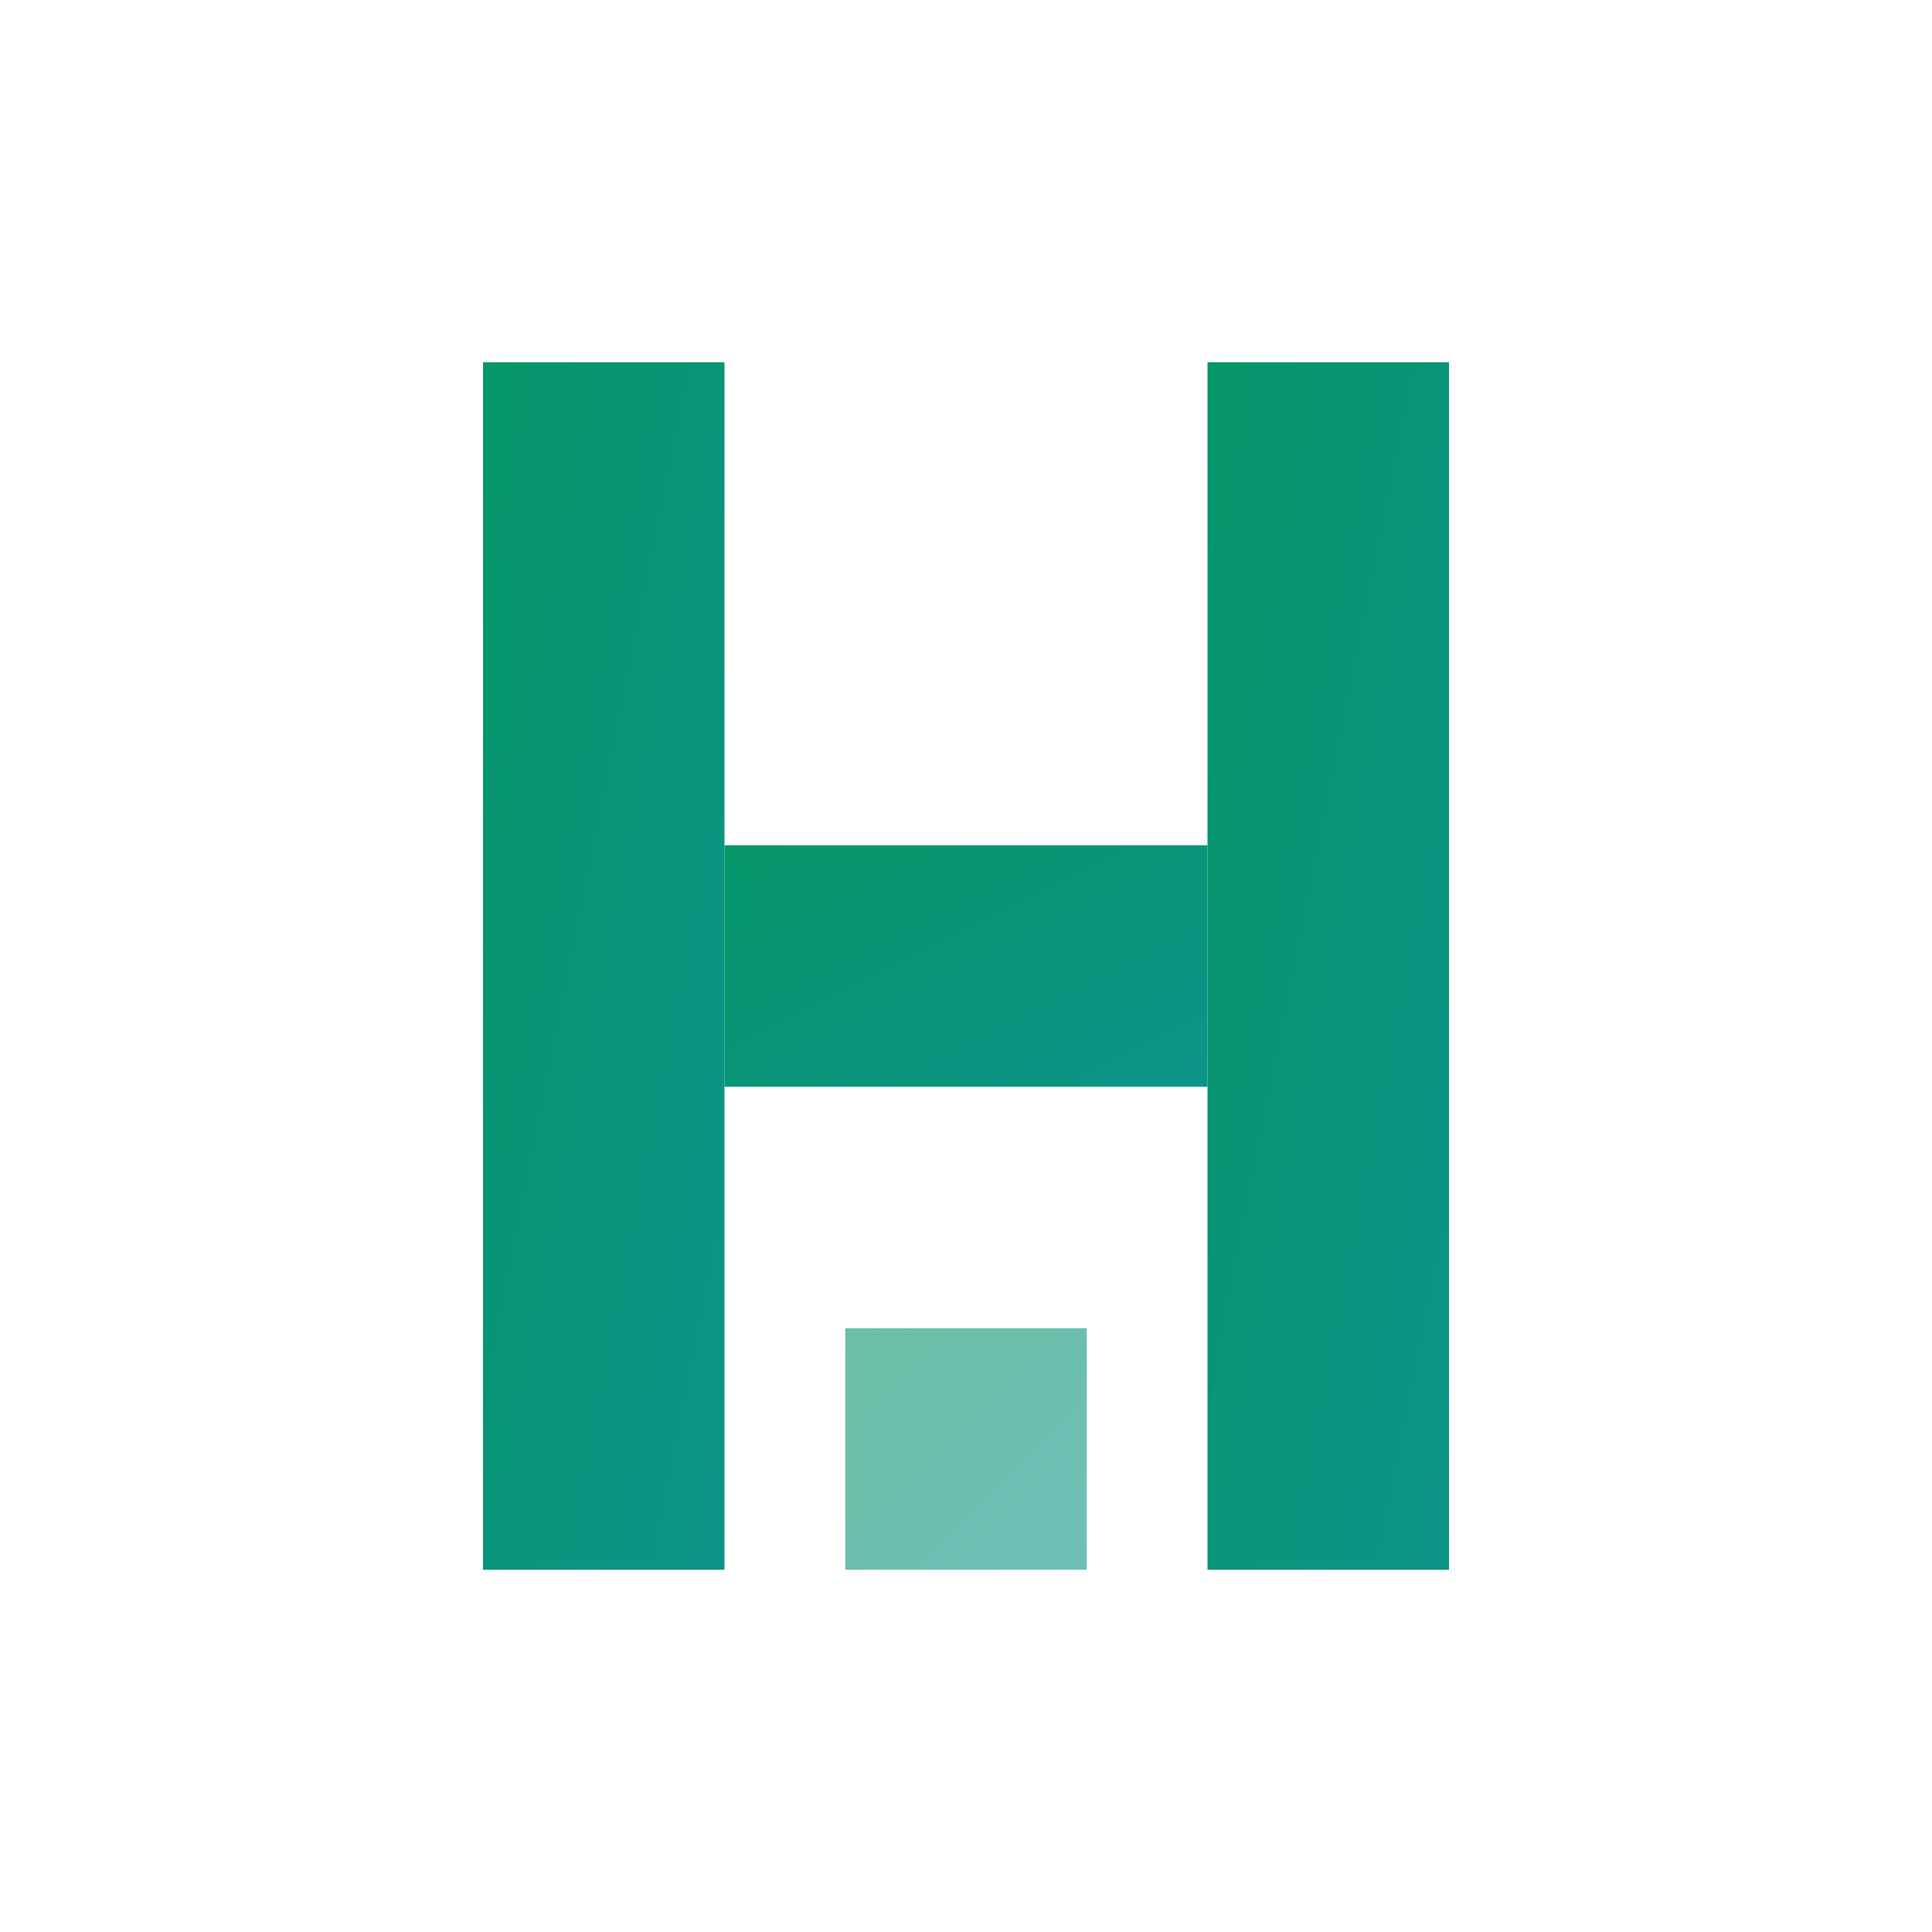
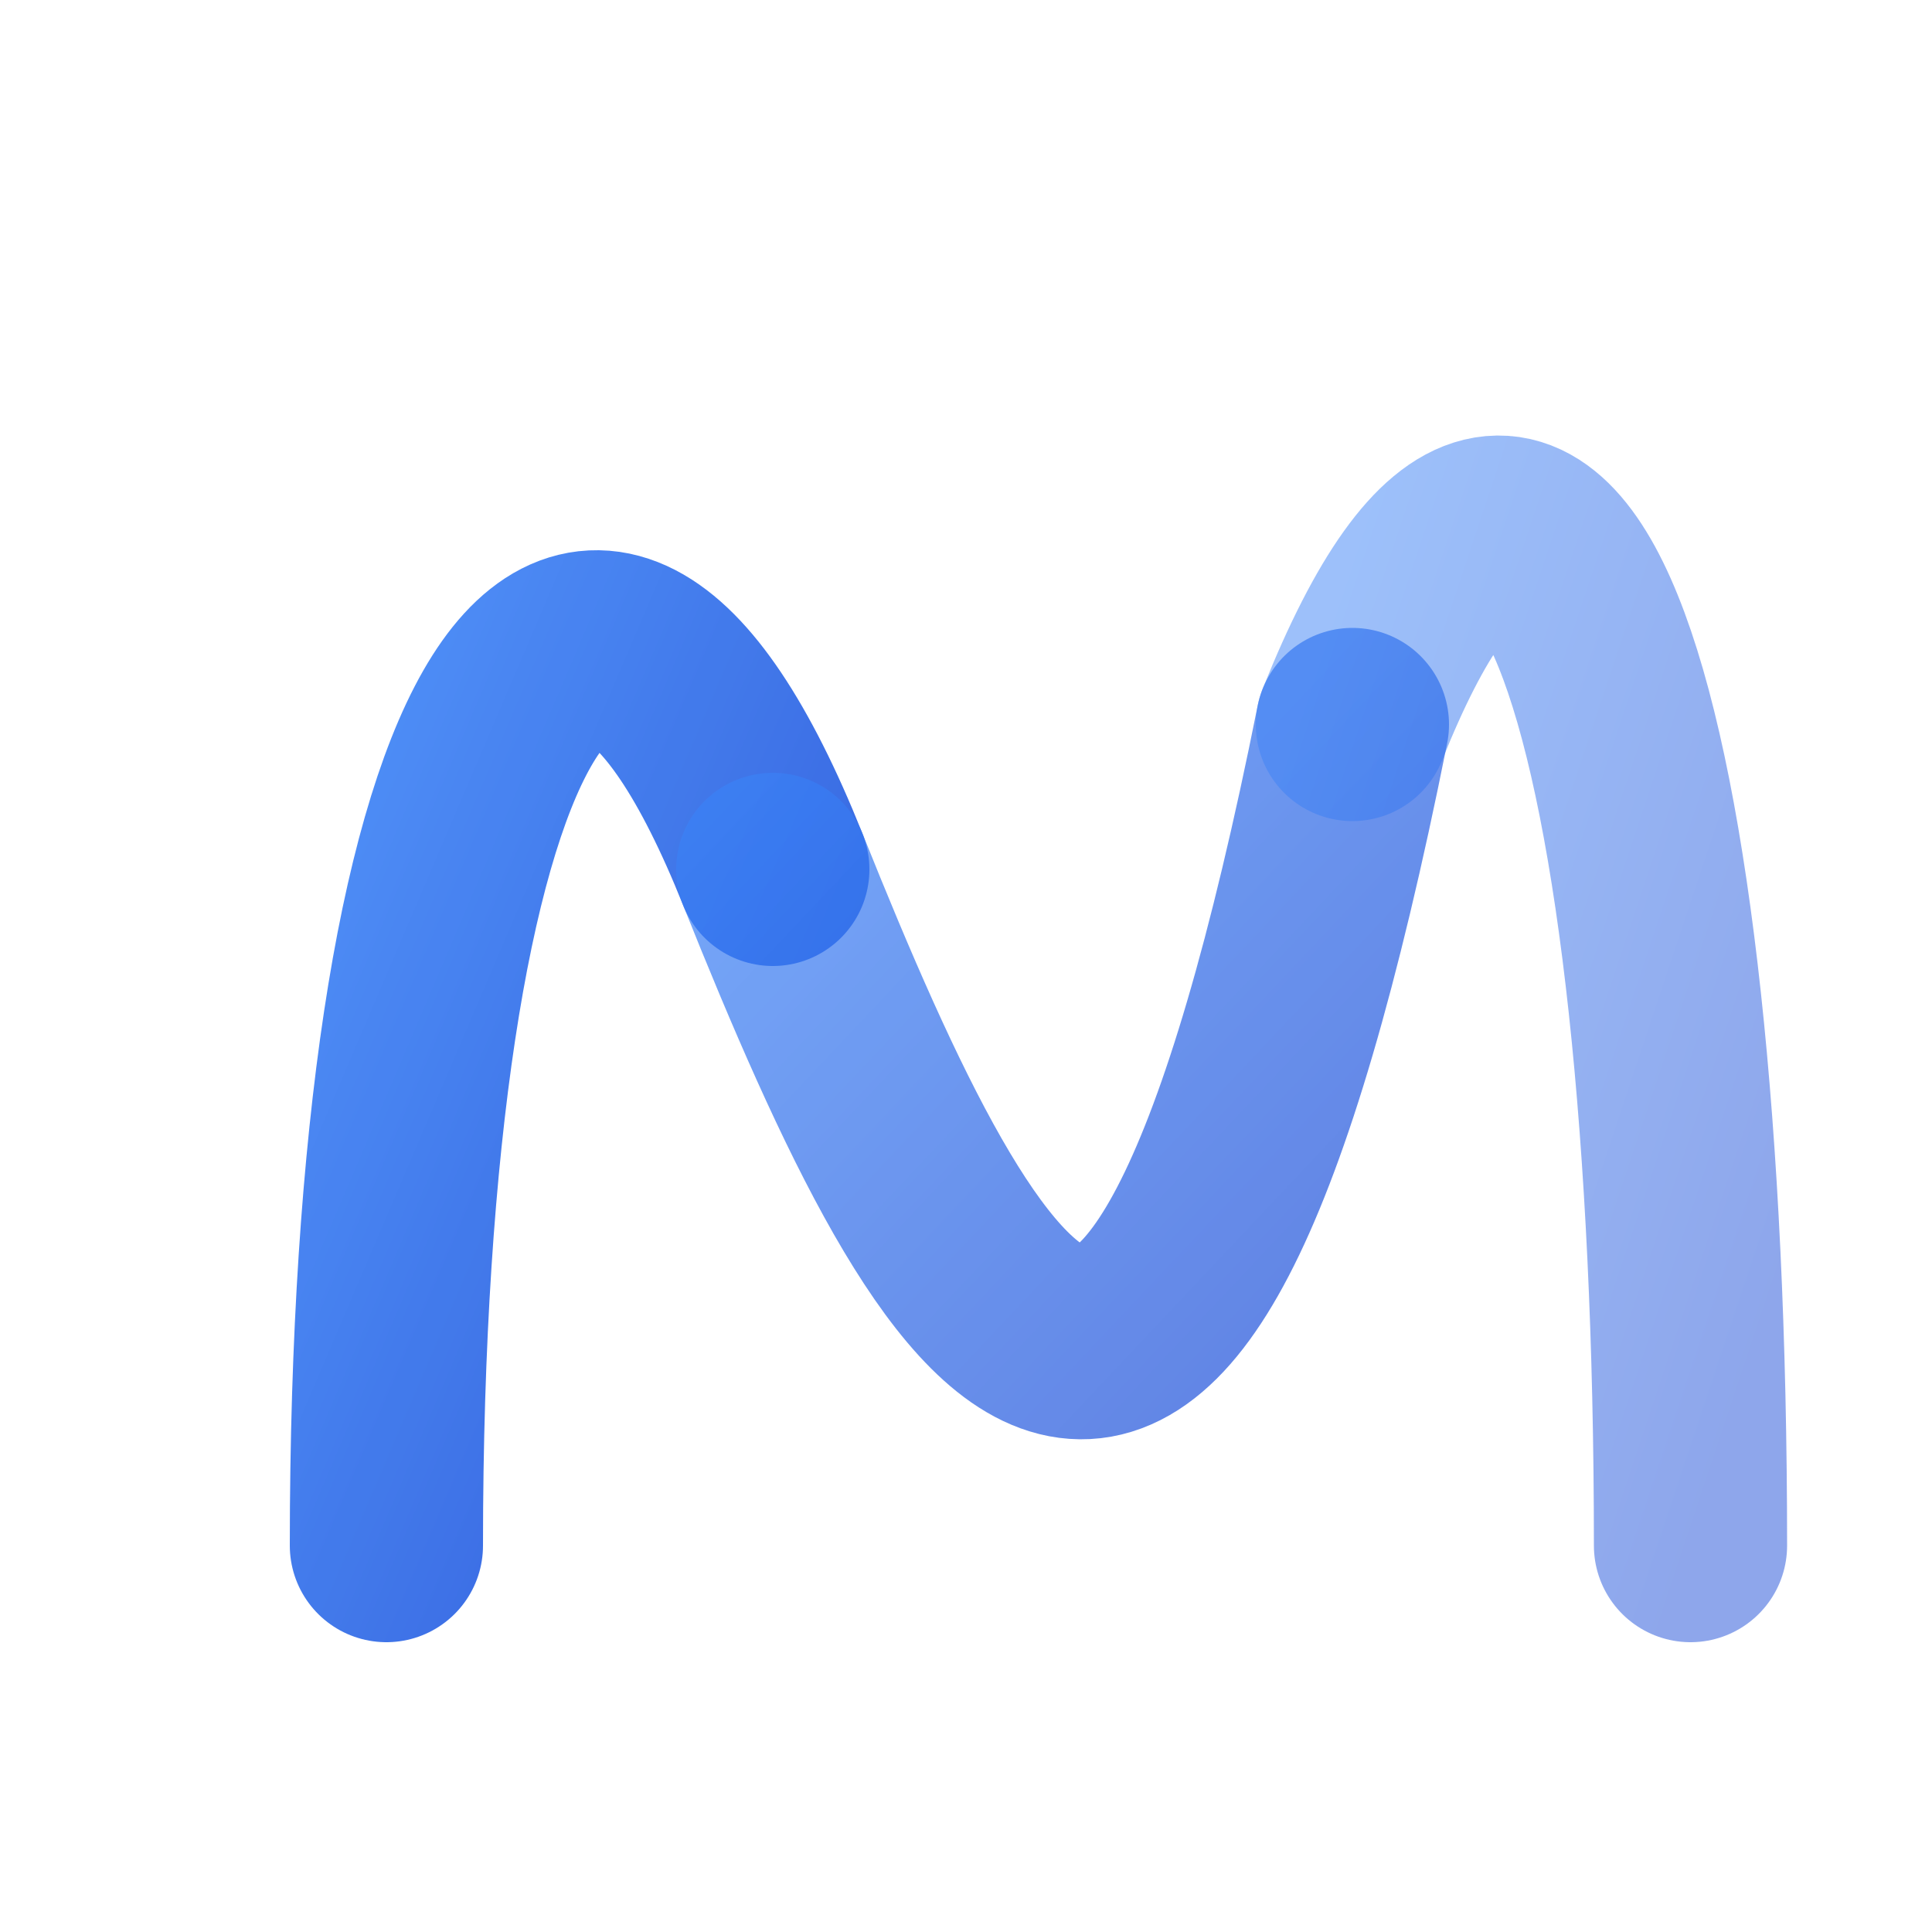
- <svg xmlns="http://www.w3.org/2000/svg" viewBox="0 0 32 32">
+ <svg xmlns="http://www.w3.org/2000/svg" viewBox="0 0 40 40">
  <defs>
-     <linearGradient id="grad" x1="0%" y1="0%" x2="100%" y2="100%">
-       <stop offset="0%" style="stop-color:#059669;stop-opacity:1" />
-       <stop offset="100%" style="stop-color:#0d9488;stop-opacity:1" />
+     <linearGradient id="blueMWaveGrad" x1="0%" y1="0%" x2="100%" y2="100%">
+       <stop offset="0%" style="stop-color:#3b82f6;stop-opacity:1" />
+       <stop offset="100%" style="stop-color:#1d4ed8;stop-opacity:1" />
    </linearGradient>
  </defs>
-   <path d="M8 6h4v20H8V6z" fill="url(#grad)" />
-   <path d="M20 6h4v20h-4V6z" fill="url(#grad)" />
-   <path d="M12 14h8v4h-8v-4z" fill="url(#grad)" />
-   <rect x="14" y="22" width="4" height="4" fill="url(#grad)" opacity="0.6" />
+   <path d="M8 32 C8 15 12 8 16 18" fill="none" stroke="url(#blueMWaveGrad)" stroke-width="4" stroke-linecap="round" opacity="0.9" />
+   <path d="M16 18 C20 28 24 35 28 15" fill="none" stroke="url(#blueMWaveGrad)" stroke-width="4" stroke-linecap="round" opacity="0.7" />
+   <path d="M28 15 C32 5 35 15 35 32" fill="none" stroke="url(#blueMWaveGrad)" stroke-width="4" stroke-linecap="round" opacity="0.5" />
</svg>
